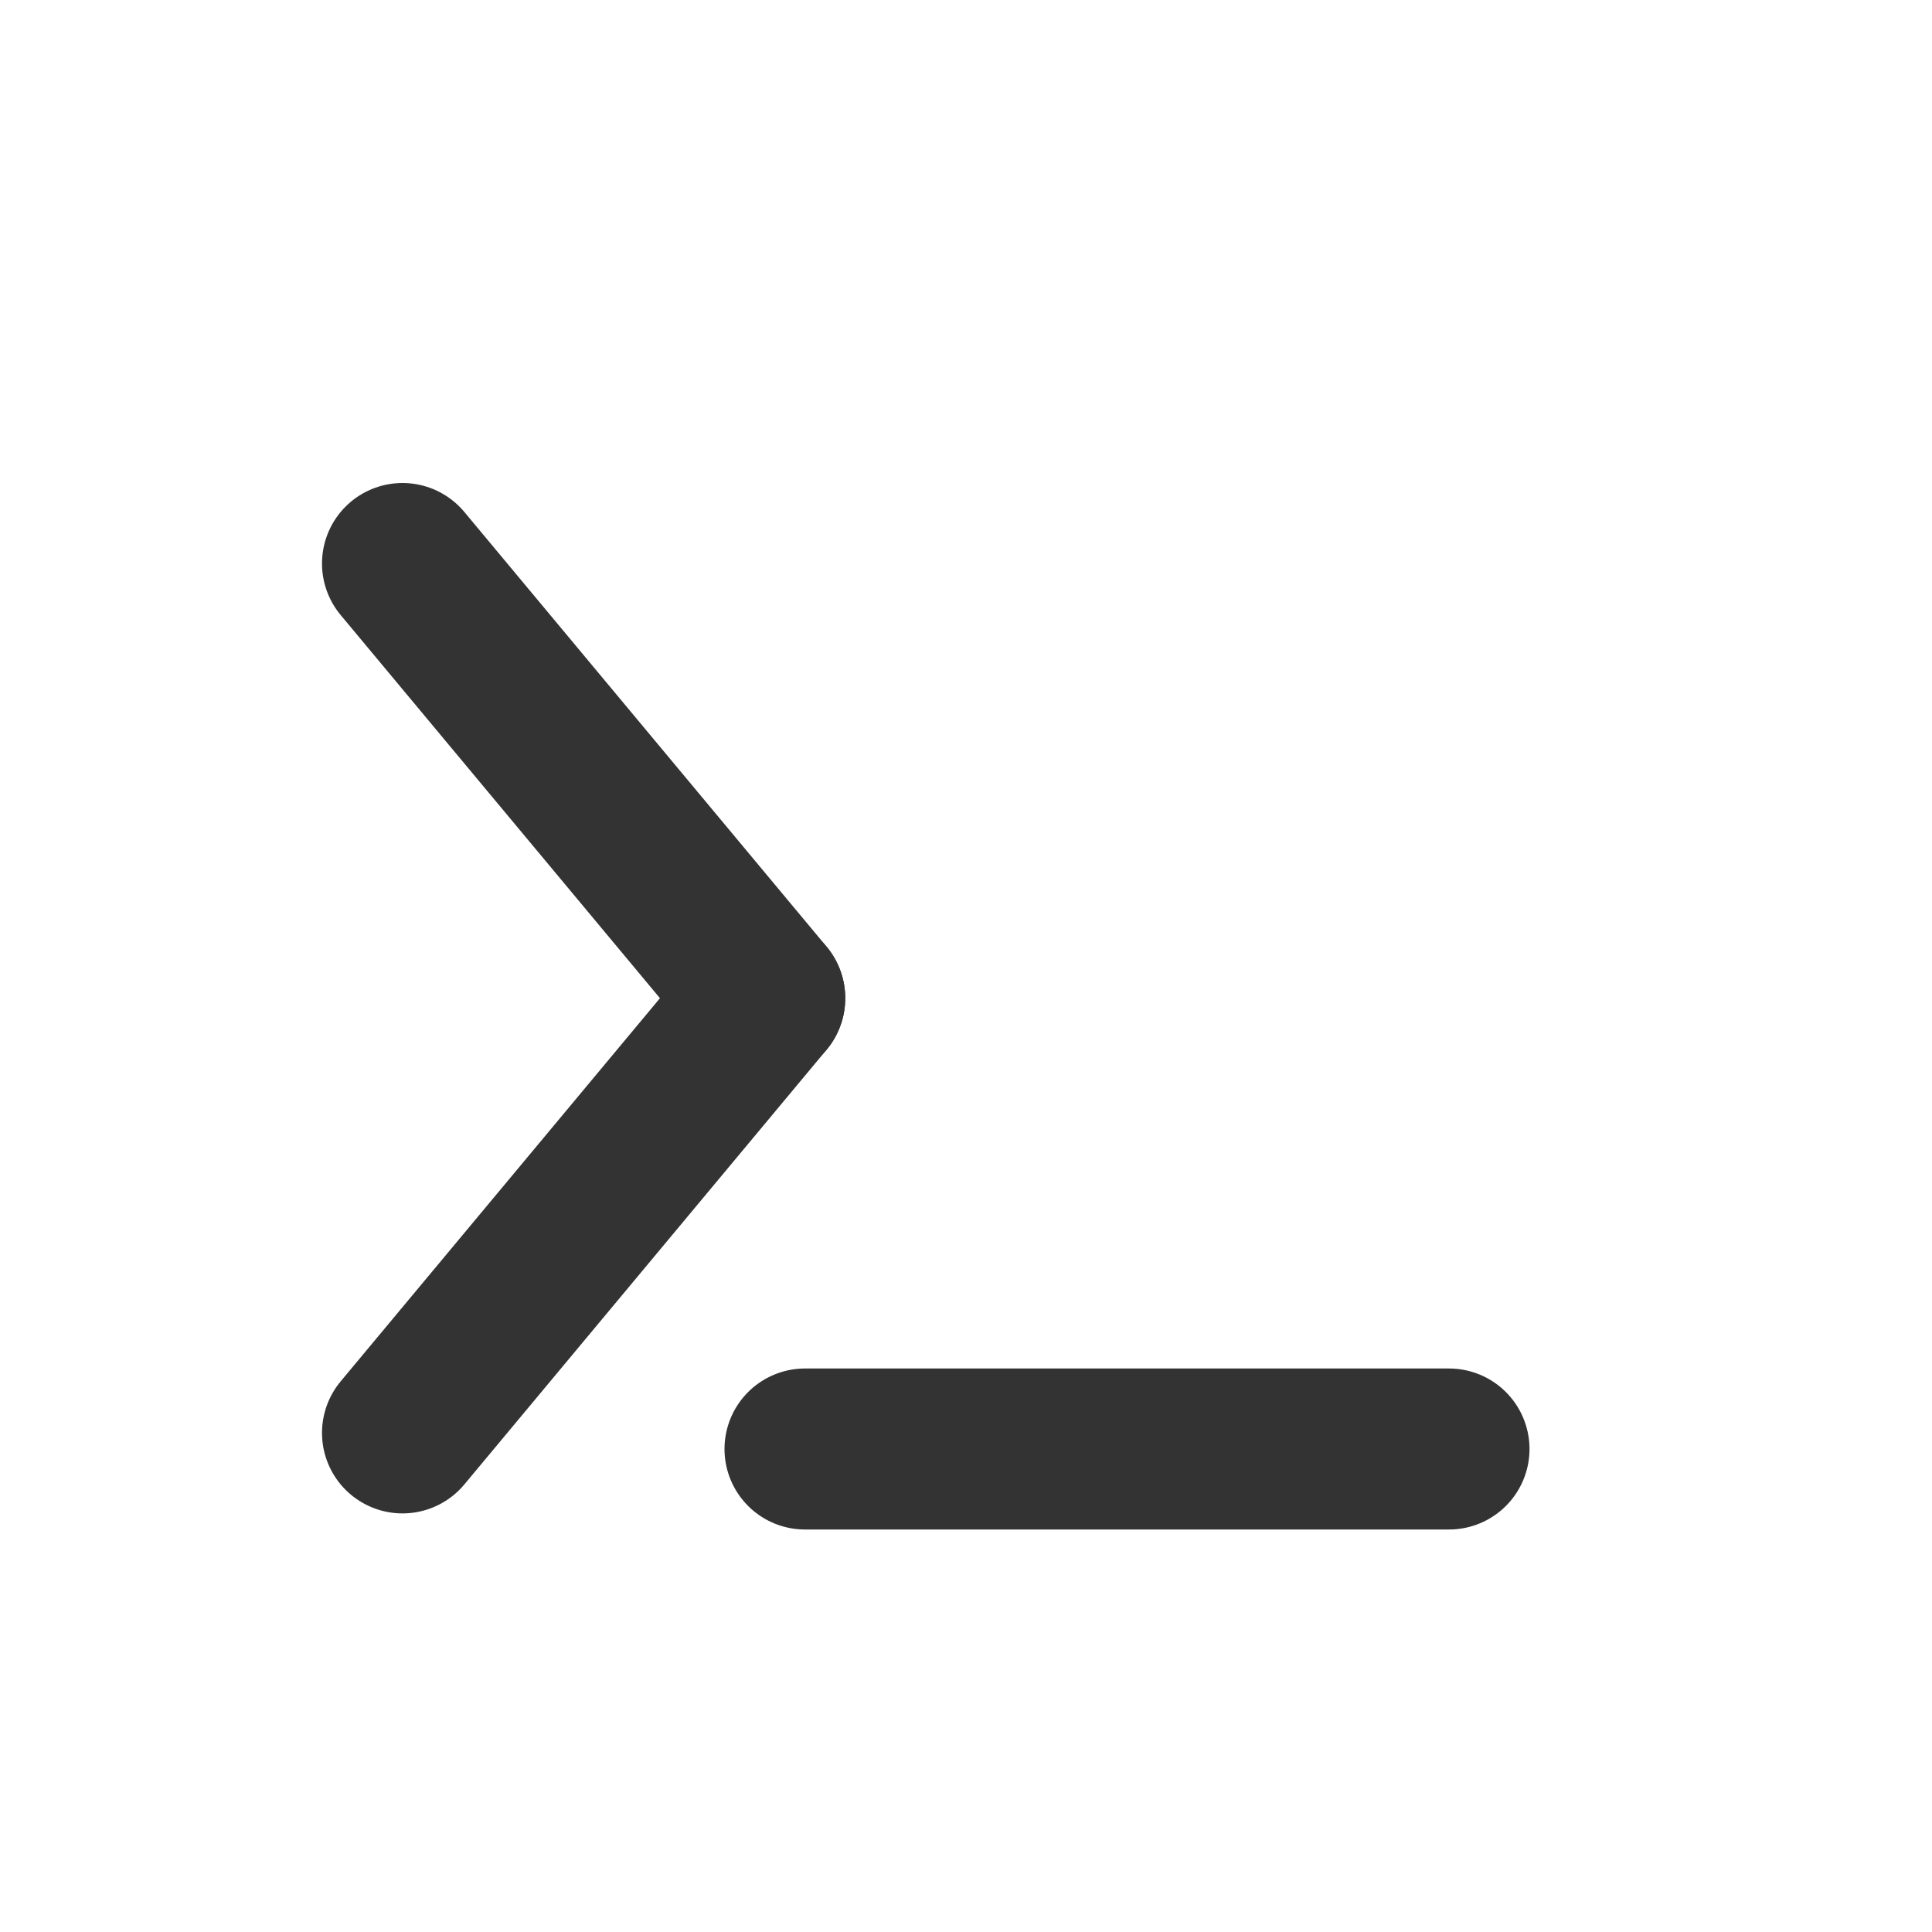
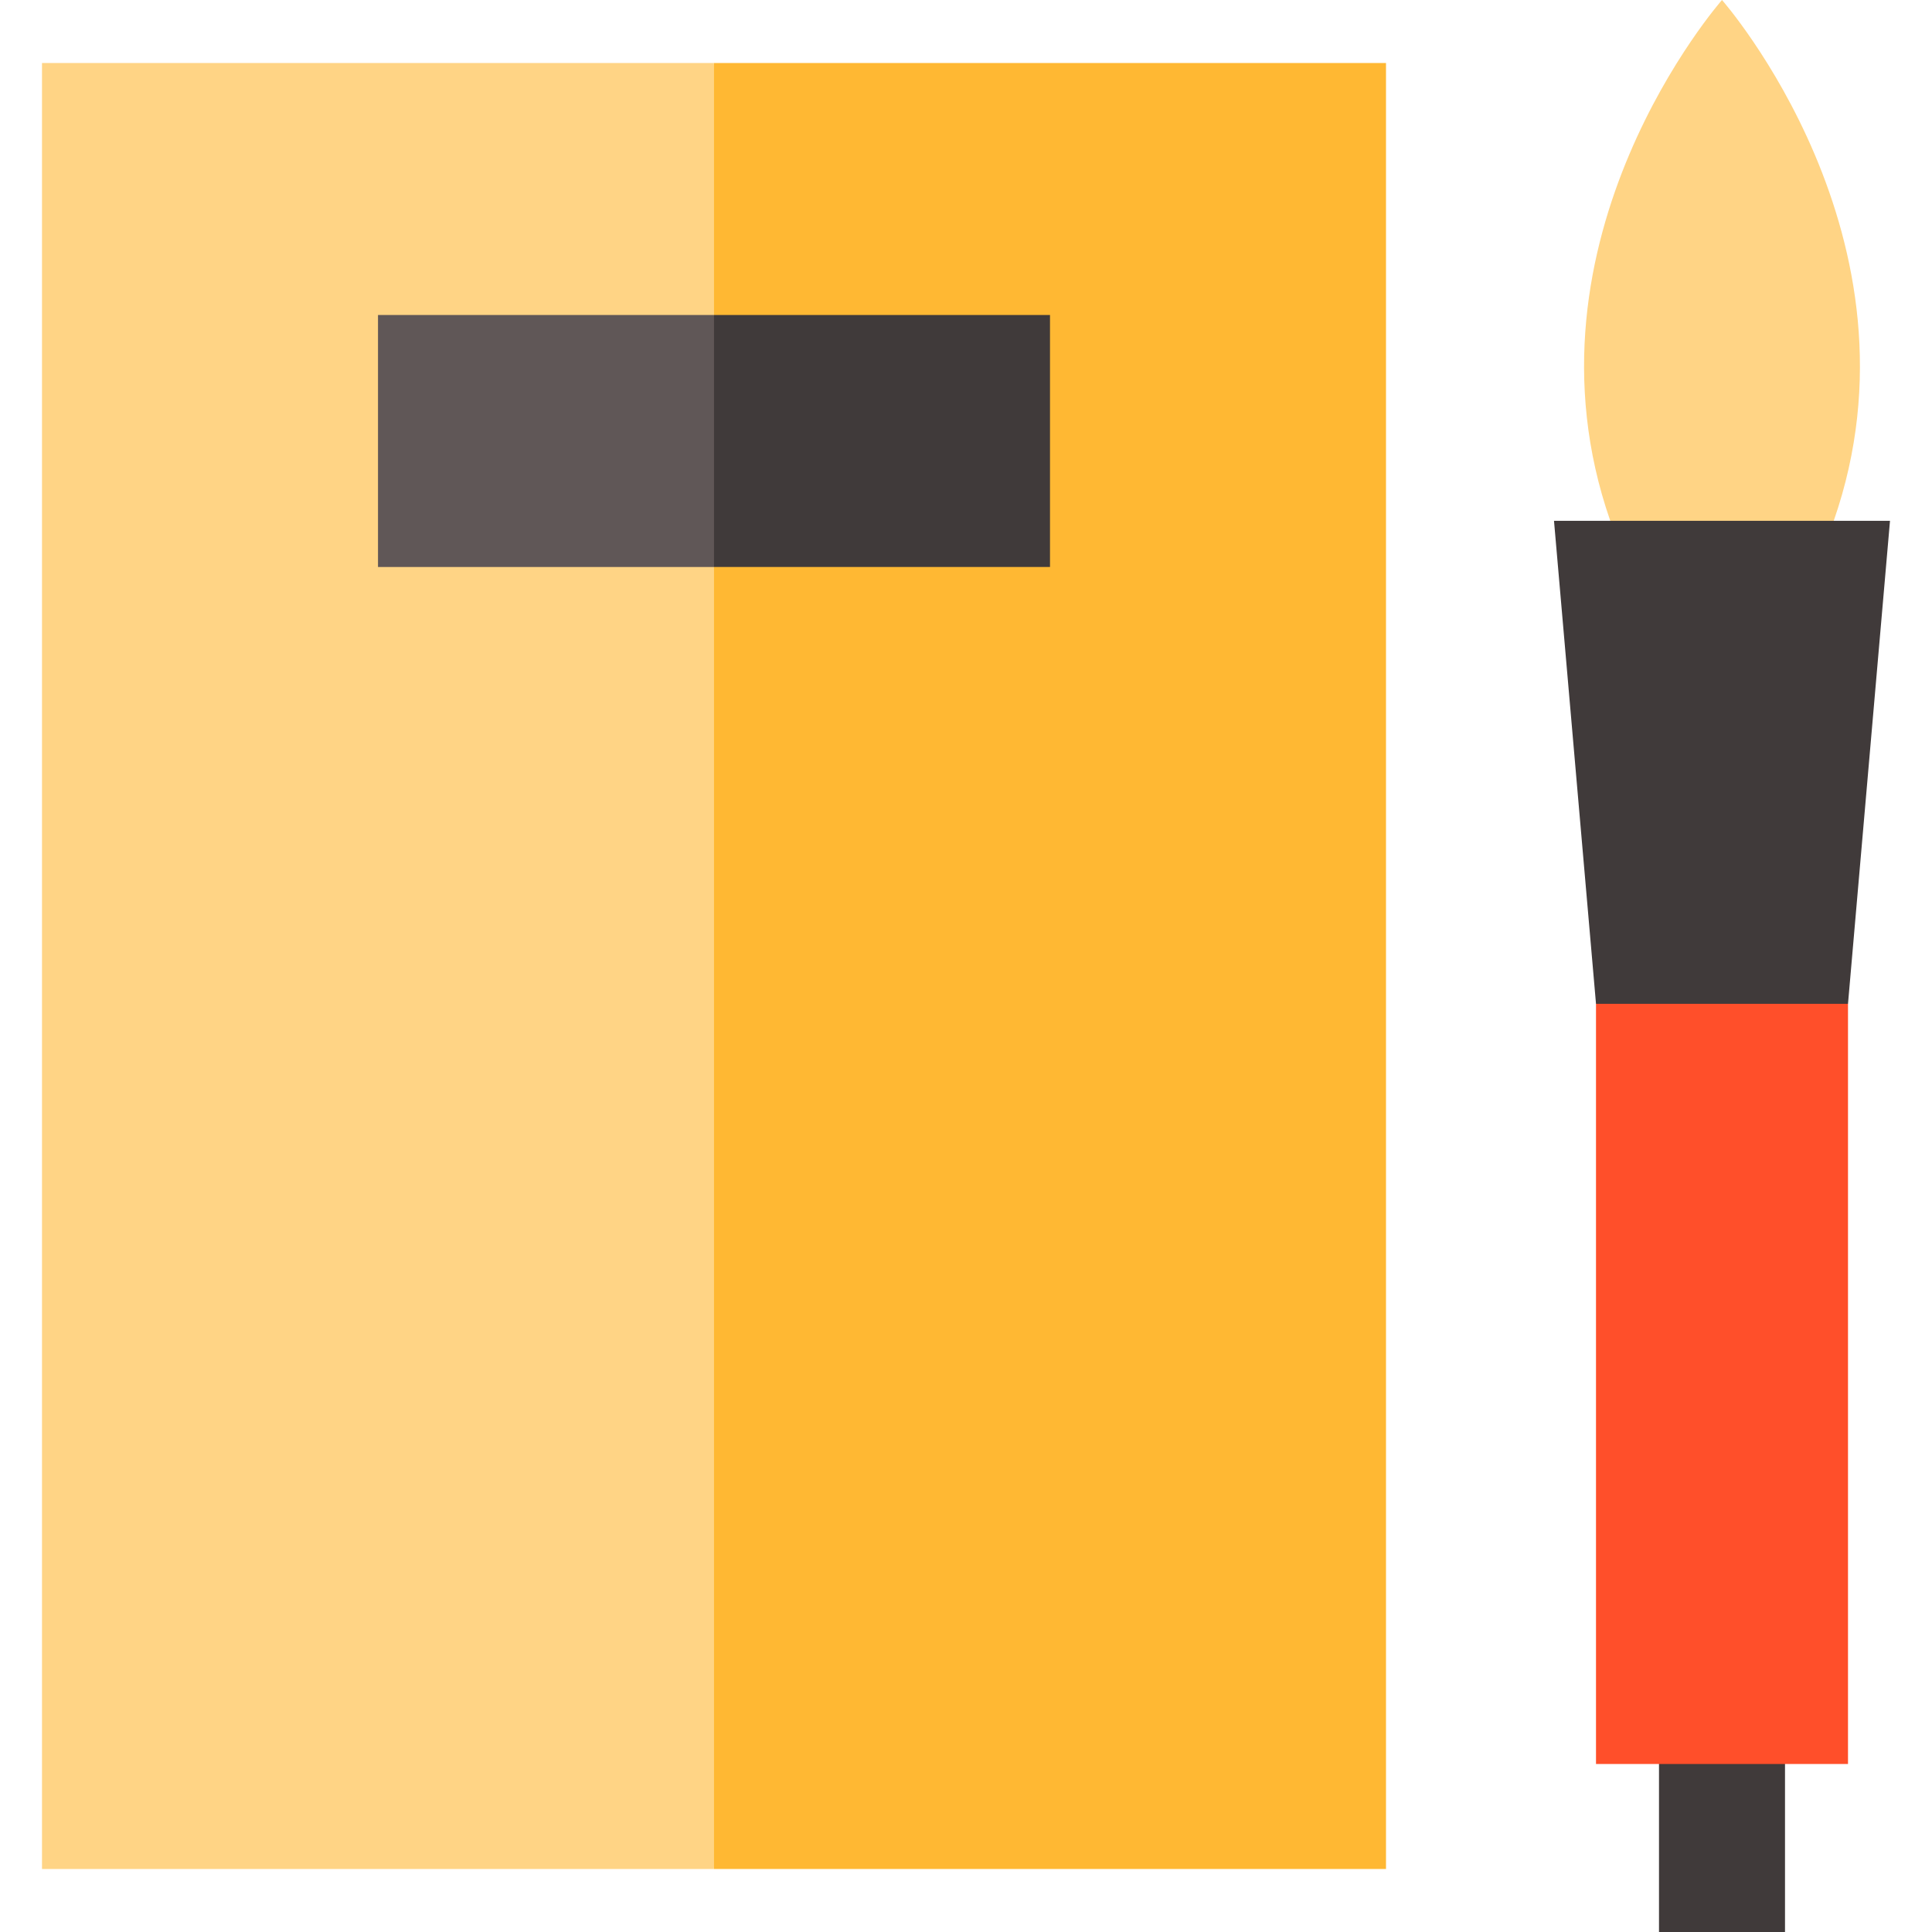
- <svg xmlns="http://www.w3.org/2000/svg" width="800px" height="800px" viewBox="0 0 24 24" fill="none">
-   <path d="M9.5 12.4L5 17.8" stroke="#333333" stroke-width="2" stroke-linecap="round" stroke-linejoin="round" />
-   <path d="M9.5 12.4L5 7" stroke="#333333" stroke-width="2" stroke-linecap="round" stroke-linejoin="round" />
-   <line x1="18" y1="18" x2="10" y2="18" stroke="#333333" stroke-width="2" stroke-linecap="round" stroke-linejoin="round" />
+ <svg xmlns="http://www.w3.org/2000/svg" version="1.1" id="Layer_1" x="0px" y="0px" viewBox="0 0 512 512" style="enable-background:new 0 0 512 512;" xml:space="preserve">
+   <polygon style="fill:#FFB833;" points="367.304,16.696 367.304,495.304 189.217,495.304 133.565,256 189.217,16.696 " />
+   <rect x="11.13" y="16.696" style="fill:#FFD485;" width="178.087" height="478.609" />
+   <polygon style="fill:#403A3A;" points="278.261,83.478 278.261,150.261 189.217,150.261 166.957,116.87 189.217,83.478 " />
+   <rect x="100.174" y="83.478" style="fill:#605757;" width="89.043" height="66.783" />
+   <rect x="439.652" y="445.217" style="fill:#403A3A;" width="33.391" height="66.783" />
+   <path style="fill:#FFD485;" d="M456.348,0c0,0-55.67,63.2-29.61,138.017l29.61,44.522l29.61-44.522  C512.018,63.2,456.348,0,456.348,0z" />
+   <polygon style="fill:#FF4F2A;" points="422.957,266.017 422.957,467.478 489.739,467.478 489.739,266.017 456.348,232.626 " />
+   <polygon style="fill:#403A3A;" points="411.826,138.017 422.957,266.017 489.739,266.017 500.87,138.017 " />
</svg>
